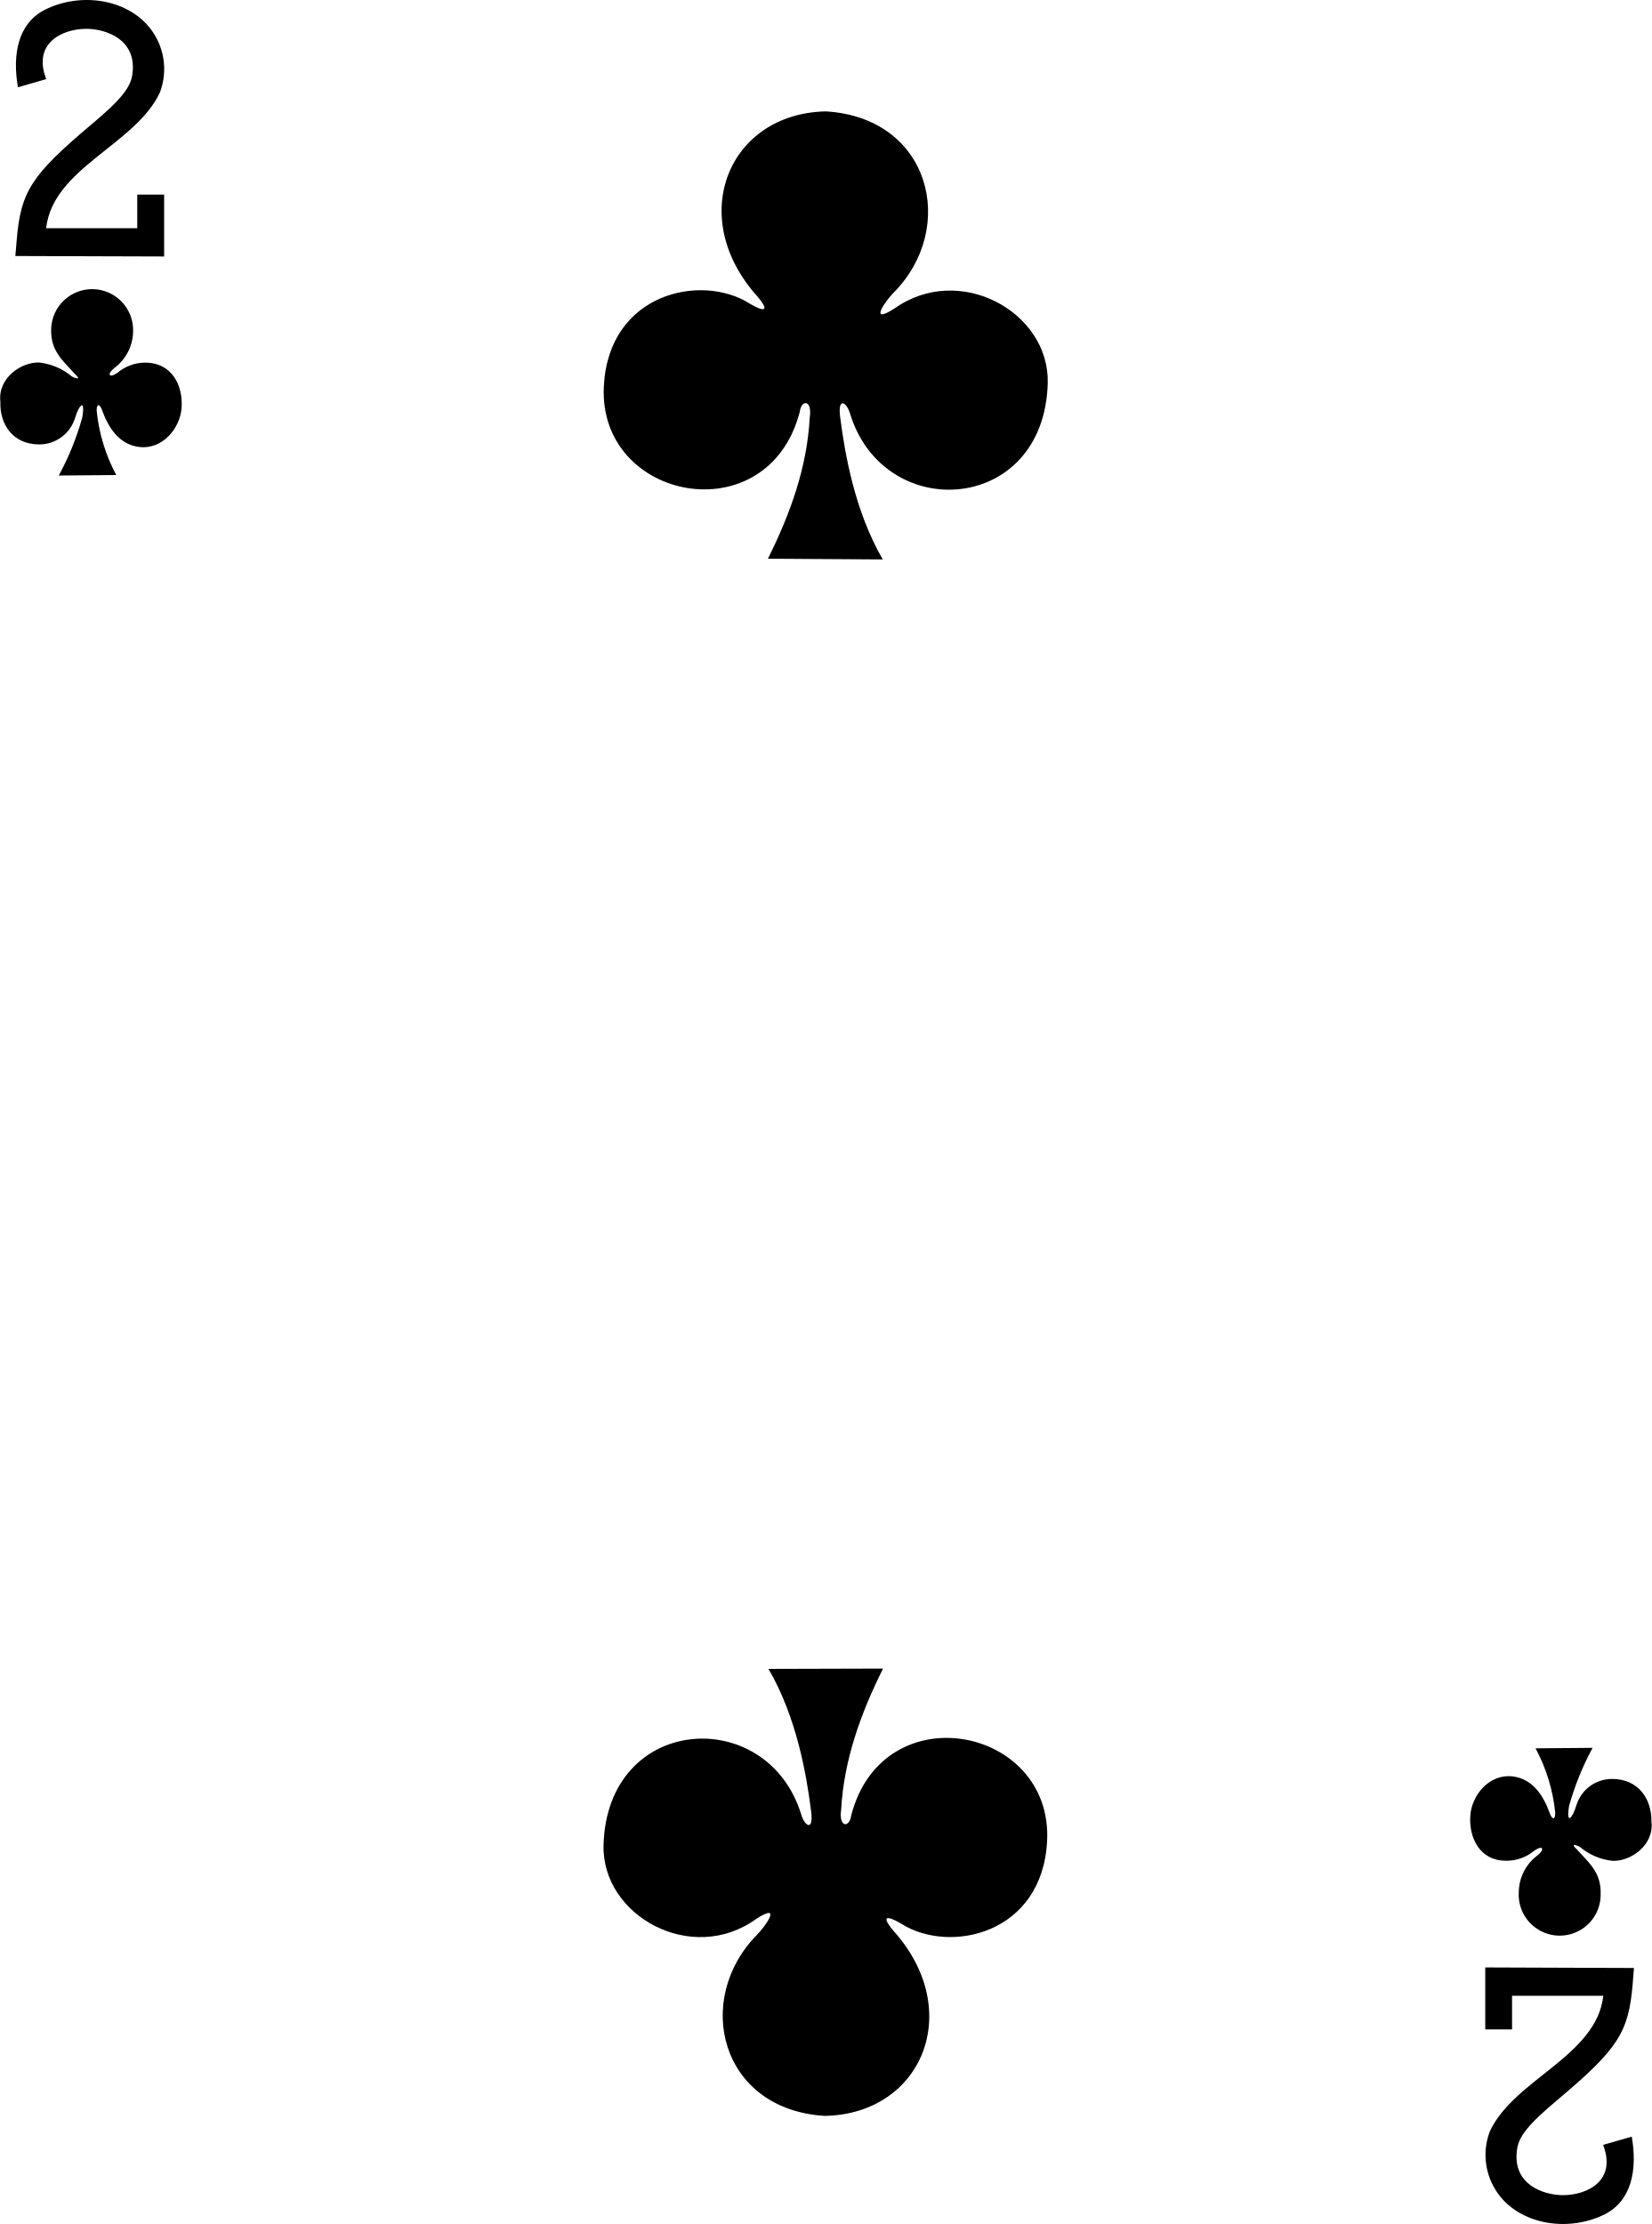
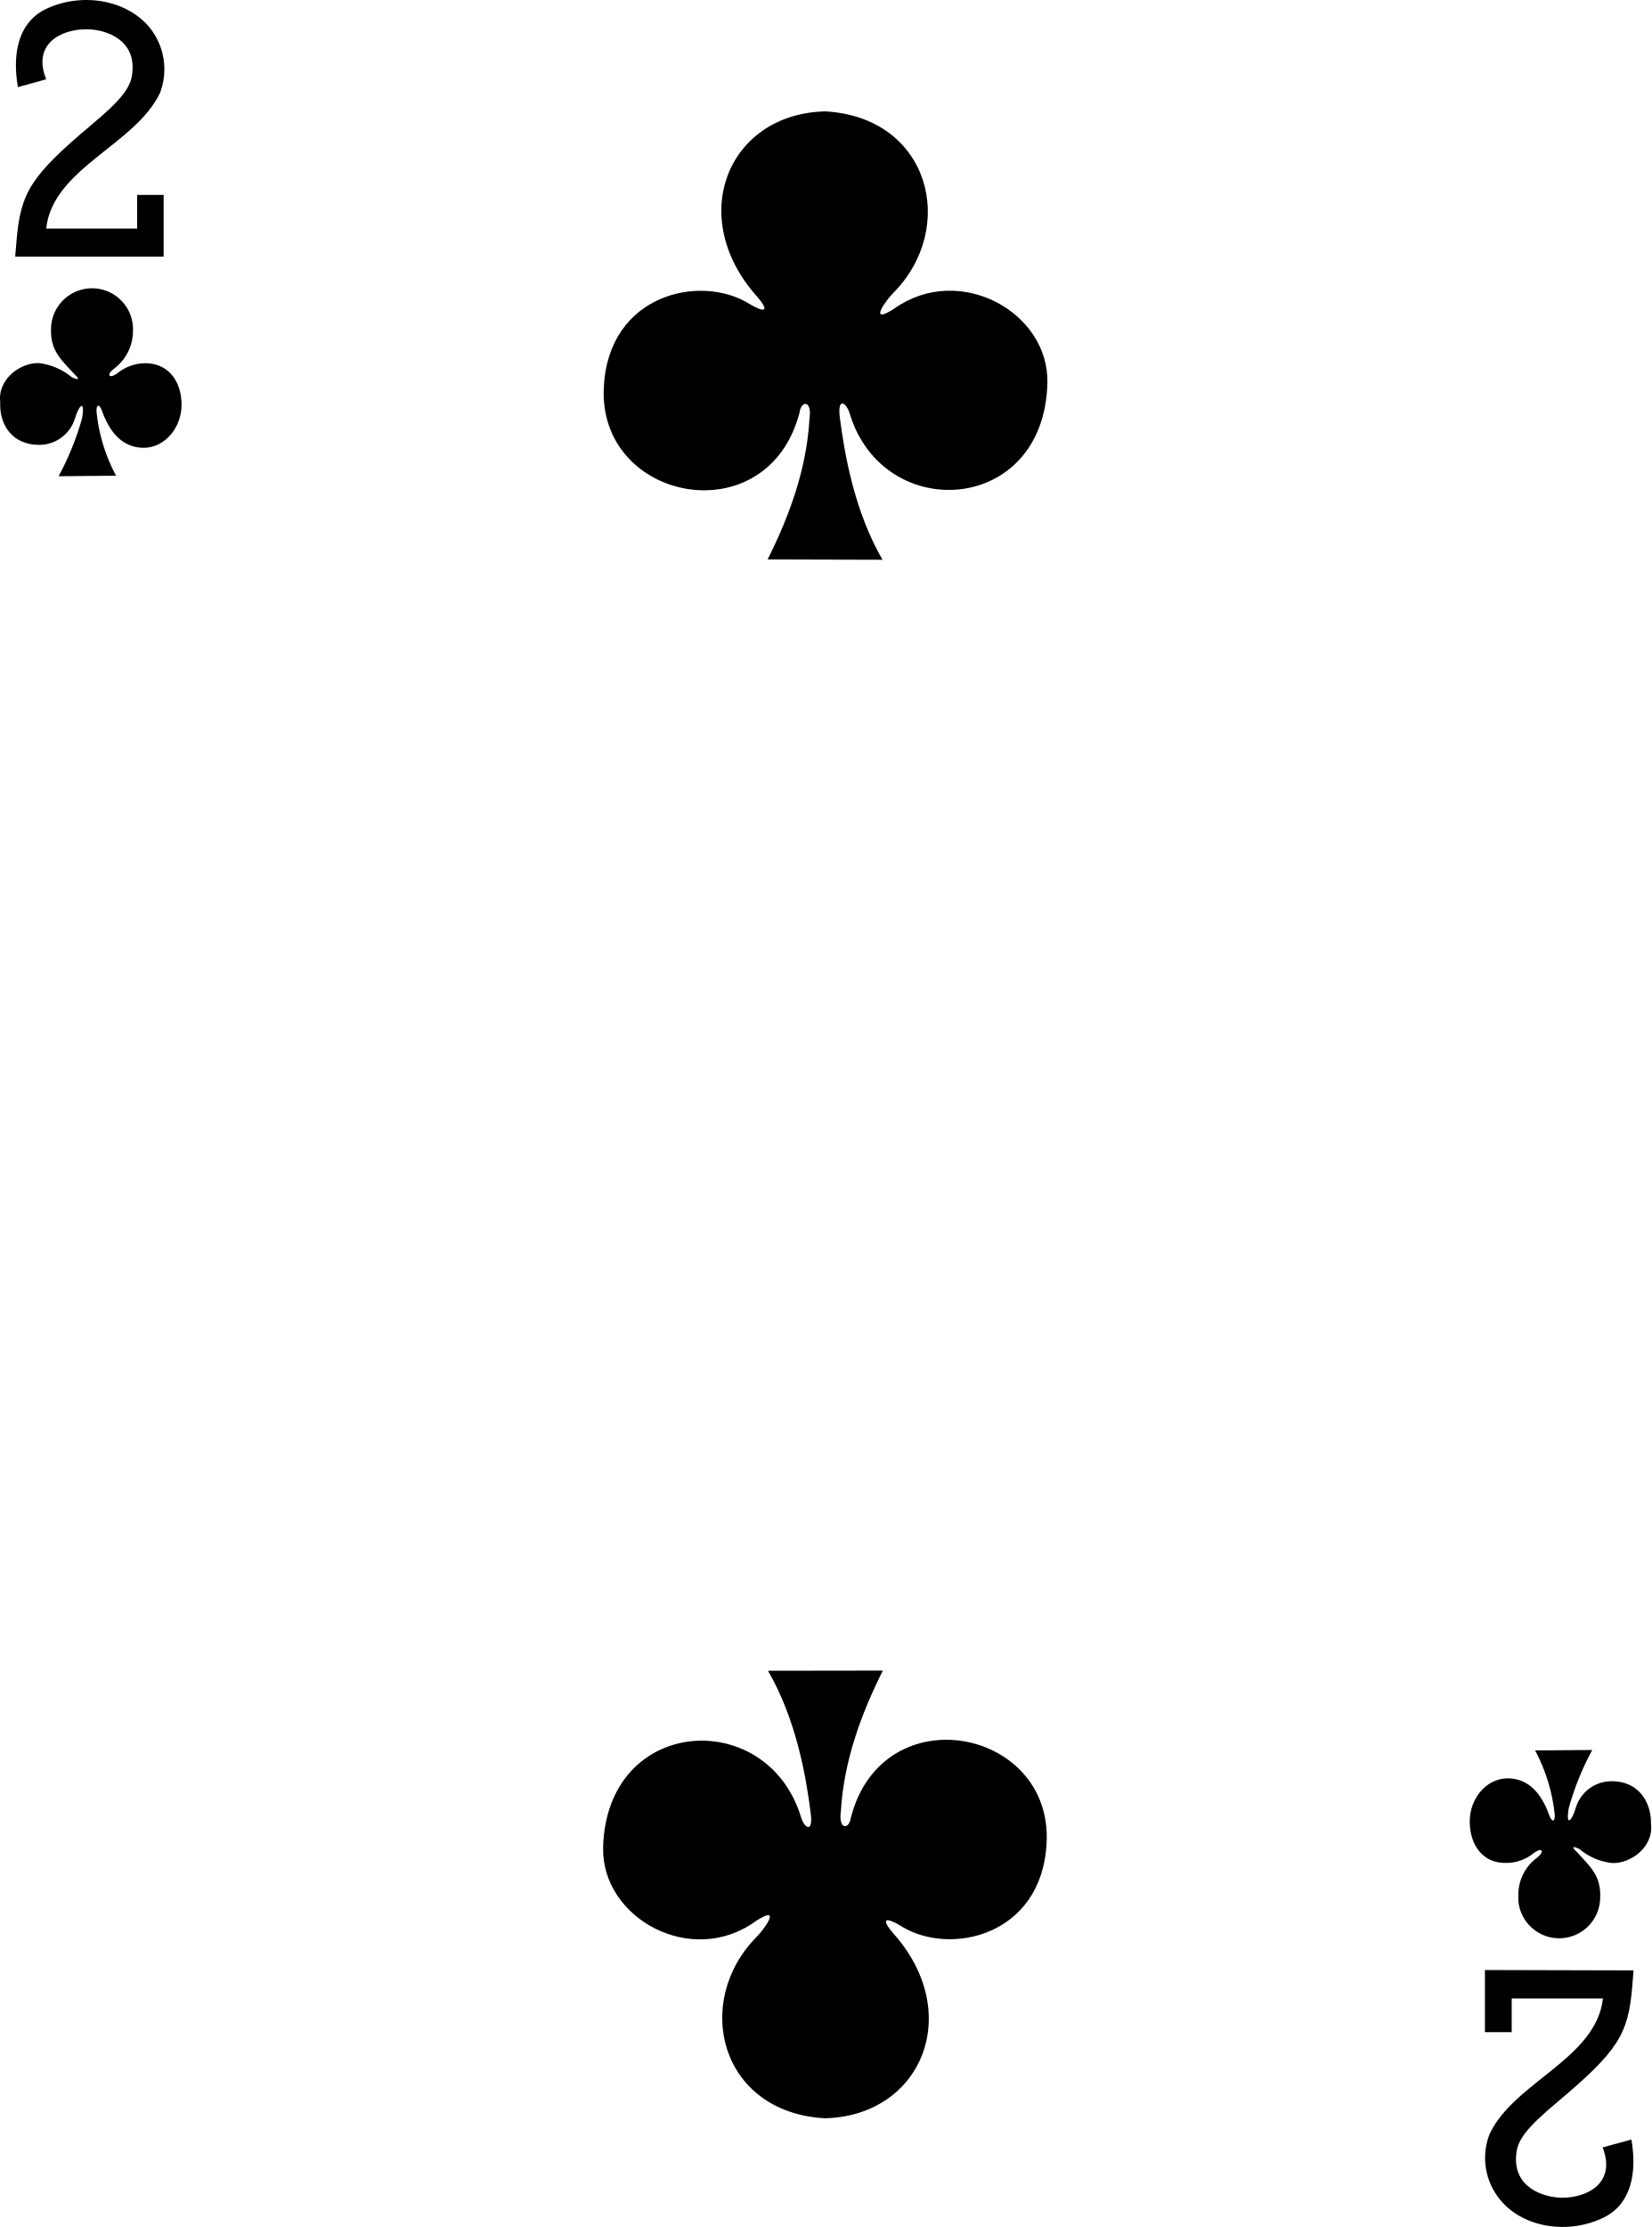
- <svg xmlns="http://www.w3.org/2000/svg" viewBox="0 0 210.81 283.89">
+ <svg xmlns="http://www.w3.org/2000/svg" viewBox="0 0 211 284.5">
  <g>
-     <path d="M8.67,47.14l.17-2c.51-6.24,1.87-8.35,9.62-14.86,3.76-3.16,5-4.72,5.17-6.52.49-4.26-3.35-5.6-5.86-5.62-3.24,0-6.91,1.91-5.16,6.42L9,25.6c-.73-4.2,0-8.14,3.43-9.89,4.55-2.28,10.38-1.38,13.32,2.21a8.43,8.43,0,0,1,1.37,8.35C24,32.94,13.47,35.88,12.6,43.59H24.23V39.3h3.43v7.9Z" transform="translate(-6.71 -14.46)" />
-     <path d="M215.28,265.67l-.16,2c-.51,6.24-1.88,8.35-9.63,14.86-3.76,3.16-5,4.71-5.16,6.52-.49,4.26,3.35,5.59,5.85,5.62,3.24,0,6.91-1.91,5.16-6.42L215,287.2c.73,4.2,0,8.15-3.43,9.9-4.54,2.28-10.38,1.38-13.32-2.21a8.45,8.45,0,0,1-1.37-8.36c3.1-6.67,13.62-9.6,14.49-17.31H199.72v4.29H196.3V265.6Z" transform="translate(-6.71 -14.46)" />
-     <path d="M104.73,85.78c2.88-5.77,5-11.7,5.34-18,.35-2.33-1.07-2.37-1.28-.72-4.08,15.59-25.77,11.37-25-3.3.6-11.9,12.42-14.45,18.58-10.57,2.44,1.44,2.3.58,1-.91-9.16-10.21-3.61-23.36,8.76-23.6,13.38.79,16.85,14.87,8.64,23.15-1,1-3.28,4.19.13,2,8.28-5.88,19.79.45,19.55,9.53-.43,16.73-20.84,18-25.2,4-.42-1.55-1.63-2.33-1.3.31.61,4.76,1.86,12,5.44,18.2Z" transform="translate(-6.71 -14.46)" />
-     <path d="M119.43,227.45c-2.88,5.77-5,11.7-5.35,18-.34,2.33,1.07,2.37,1.29.72,4.07-15.59,25.76-11.37,25,3.3-.61,11.9-12.42,14.45-18.59,10.57-2.43-1.44-2.29-.58-1,.91,9.15,10.21,3.61,23.36-8.77,23.6-13.38-.79-16.85-14.87-8.64-23.15,1-1,3.28-4.19-.12-2C95,265.37,83.52,259,83.75,250c.44-16.73,20.84-18,25.21-4,.42,1.55,1.63,2.33,1.29-.31-.6-4.76-1.85-12-5.44-18.2Z" transform="translate(-6.71 -14.46)" />
-     <path d="M14.21,75.16a35.16,35.16,0,0,0,3-7.4c.42-2.53-.44-1.59-.92.06a4.77,4.77,0,0,1-4.58,3.37c-3.38,0-5.06-2.6-4.95-5.45-.37-3,2.67-5.12,5-5a7.85,7.85,0,0,1,4.13,1.78c.6.31,1.24.45.35-.36-1.68-1.83-3.08-3-3-5.71a5.23,5.23,0,1,1,10.46.3,5.93,5.93,0,0,1-2.41,4.7c-.95.76-.68,1.34.4.61a5.48,5.48,0,0,1,3.54-1.31c3.49,0,4.86,3,4.66,5.77-.19,2.62-2.43,5.33-5.37,5-2.63-.3-4-2.51-4.81-4.78-.26-.69-.67-.88-.66.16a22.05,22.05,0,0,0,2.5,8.2Z" transform="translate(-6.71 -14.46)" />
-     <path d="M210,237.57a35.81,35.81,0,0,0-3,7.41c-.41,2.52.44,1.58.93-.07a4.75,4.75,0,0,1,4.58-3.37c3.37,0,5.05,2.6,5,5.45.37,3-2.67,5.12-5,5a7.77,7.77,0,0,1-4.14-1.78c-.59-.31-1.23-.45-.34.36,1.68,1.84,3.08,3,3,5.71a5.23,5.23,0,1,1-10.45-.29,5.93,5.93,0,0,1,2.41-4.71c.94-.76.68-1.34-.4-.61a5.53,5.53,0,0,1-3.55,1.31c-3.49.05-4.85-3-4.65-5.77.19-2.62,2.42-5.32,5.37-5,2.63.3,4,2.51,4.8,4.78.27.69.68.88.67-.15a22,22,0,0,0-2.51-8.21Z" transform="translate(-6.71 -14.46)" />
+     <path d="M1.85,32.5l.17-2c.51-6.25,1.87-8.36,9.63-14.89,3.76-3.14,5-4.75,5.16-6.55.51-4.28-3.35-5.61-5.86-5.61C7.71,3.44,4,5.32,5.81,9.84l-3.61,1C1.47,6.63,2.2,2.69,5.64.93,10.17-1.31,16-.41,19,3.19a8.49,8.49,0,0,1,1.37,8.36C17.2,18.24,6.66,21.18,5.81,28.91H17.43v-4.3h3.39V32.5Z" transform="translate(0.09 0.29)" />
+     <path d="M208.65,251.43l-.16,2c-.5,6.24-1.89,8.36-9.65,14.88-3.76,3.16-5,4.72-5.17,6.53-.49,4.27,3.36,5.6,5.86,5.63,3.25,0,6.93-1.91,5.17-6.43l3.68-1c.72,4.21,0,8.15-3.44,9.91-4.54,2.28-10.39,1.39-13.33-2.21a8.39,8.39,0,0,1-1.37-8.37c3.1-6.69,13.63-9.62,14.5-17.35H193.08v4.3h-3.42v-7.94Z" transform="translate(0.09 0.29)" />
+     <path d="M98,71.18c2.89-5.78,5-11.72,5.35-18,.35-2.34-1.07-2.38-1.28-.73-4.09,15.63-25.8,11.4-25-3.3.6-11.93,12.42-14.48,18.6-10.62,2.44,1.44,2.3.58,1-.91C87.47,27.36,93,14.18,105.41,13.94c13.39.79,16.87,14.9,8.65,23.19-1,1-3.28,4.2.13,2,8.29-5.89,19.81.45,19.56,9.55-.42,16.76-20.85,18-25.22,4-.42-1.56-1.63-2.34-1.31.31.61,4.76,1.86,12,5.46,18.23Z" transform="translate(0.09 0.29)" />
+     <path d="M112.72,213.13c-2.89,5.78-5,11.72-5.36,18-.34,2.34,1.07,2.38,1.29.73,4.08-15.62,25.79-11.4,25,3.3-.61,11.93-12.43,14.49-18.61,10.6-2.43-1.45-2.29-.58-1,.92,9.16,10.22,3.62,23.39-8.78,23.64-13.39-.79-16.87-14.9-8.65-23.19,1-1,3.28-4.2-.12-2-8.25,6-19.75-.41-19.51-9.43.44-16.76,20.85-18,25.24-4,.41,1.55,1.62,2.33,1.29-.31-.6-4.76-1.85-12-5.46-18.24Z" transform="translate(0.09 0.29)" />
+     <path d="M7.4,60.55a36.07,36.07,0,0,0,3-7.41c.42-2.54-.45-1.6-.92.06a4.77,4.77,0,0,1-4.59,3.34C1.51,56.54-.2,54-.06,51.1c-.37-3,2.67-5.13,5-5a8.13,8.13,0,0,1,4.14,1.79c.6.31,1.24.45.35-.37-1.68-1.83-3.08-3-3-5.72a5.24,5.24,0,1,1,10.47.3h0a6,6,0,0,1-2.42,4.71c-1,.76-.68,1.35.4.61a5.63,5.63,0,0,1,3.55-1.31c3.48,0,4.86,3,4.66,5.78s-2.44,5.34-5.37,5c-2.64-.3-4-2.51-4.82-4.79-.26-.69-.67-.87-.66.17a21.72,21.72,0,0,0,2.5,8.21Z" transform="translate(0.09 0.29)" />
+     <path d="M203.37,223.27a35.69,35.69,0,0,0-3,7.43c-.42,2.53.44,1.59.91-.08a4.77,4.77,0,0,1,4.6-3.36c3.36,0,5.05,2.6,5,5.45.36,3-2.67,5.13-5,5a7.7,7.7,0,0,1-4.15-1.79c-.59-.3-1.22-.44-.34.36,1.67,1.85,3.09,3,3,5.74a5.24,5.24,0,0,1-10.46.52,3.38,3.38,0,0,1,0-.45,2.16,2.16,0,0,1,0-.36,5.86,5.86,0,0,1,2.42-4.72c.94-.77.67-1.35-.4-.61a5.54,5.54,0,0,1-3.56,1.3c-3.49.06-4.85-3-4.65-5.78s2.42-5.33,5.37-5c2.64.3,4,2.51,4.81,4.79.27.69.68.88.67-.14a22.49,22.49,0,0,0-2.51-8.24Z" transform="translate(0.09 0.29)" />
  </g>
</svg>
